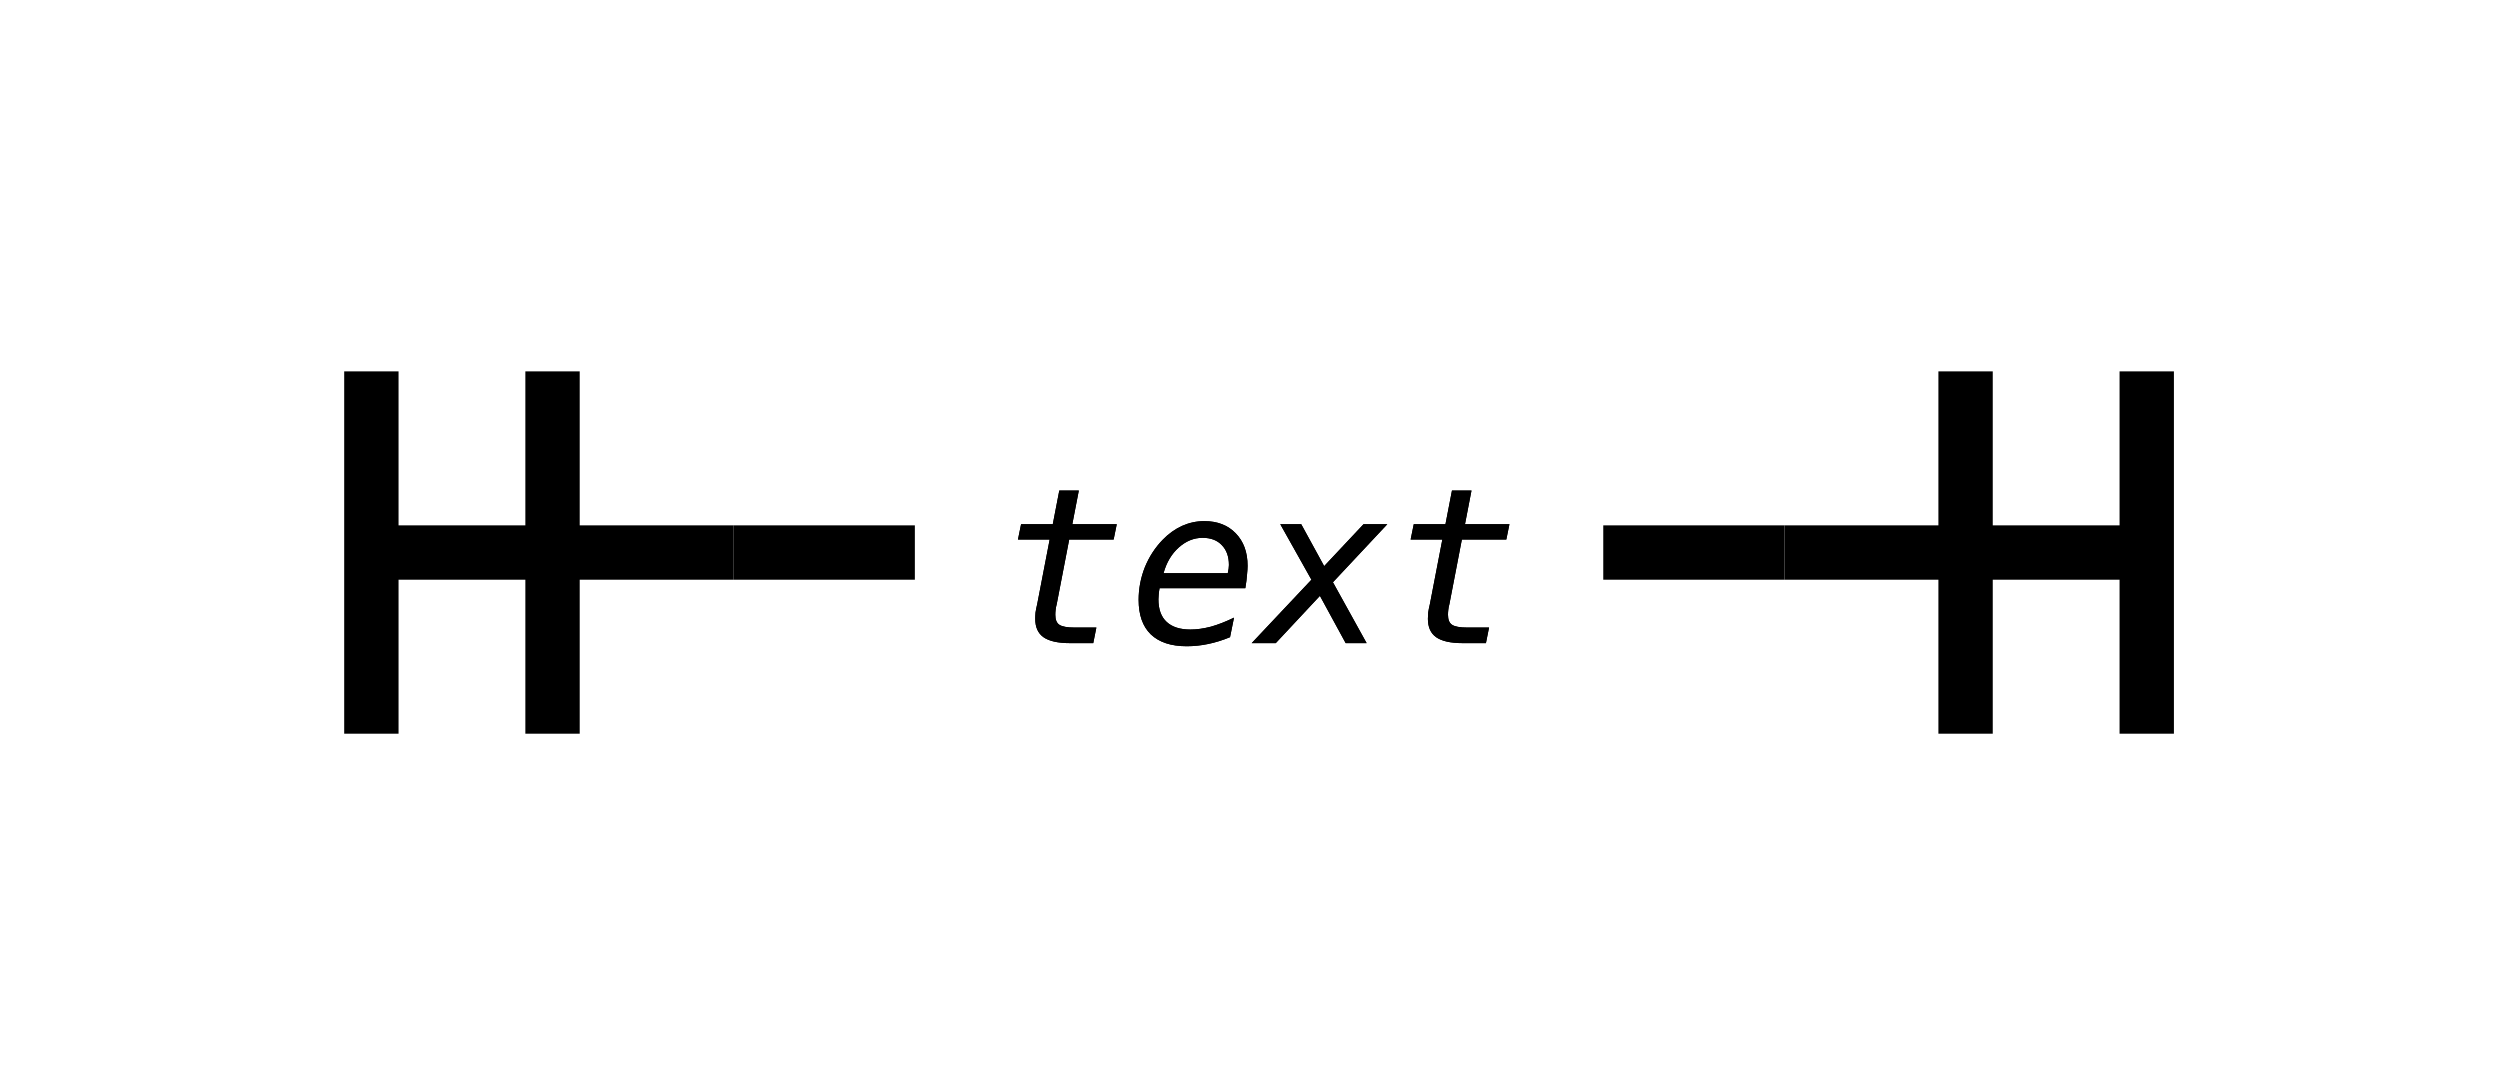
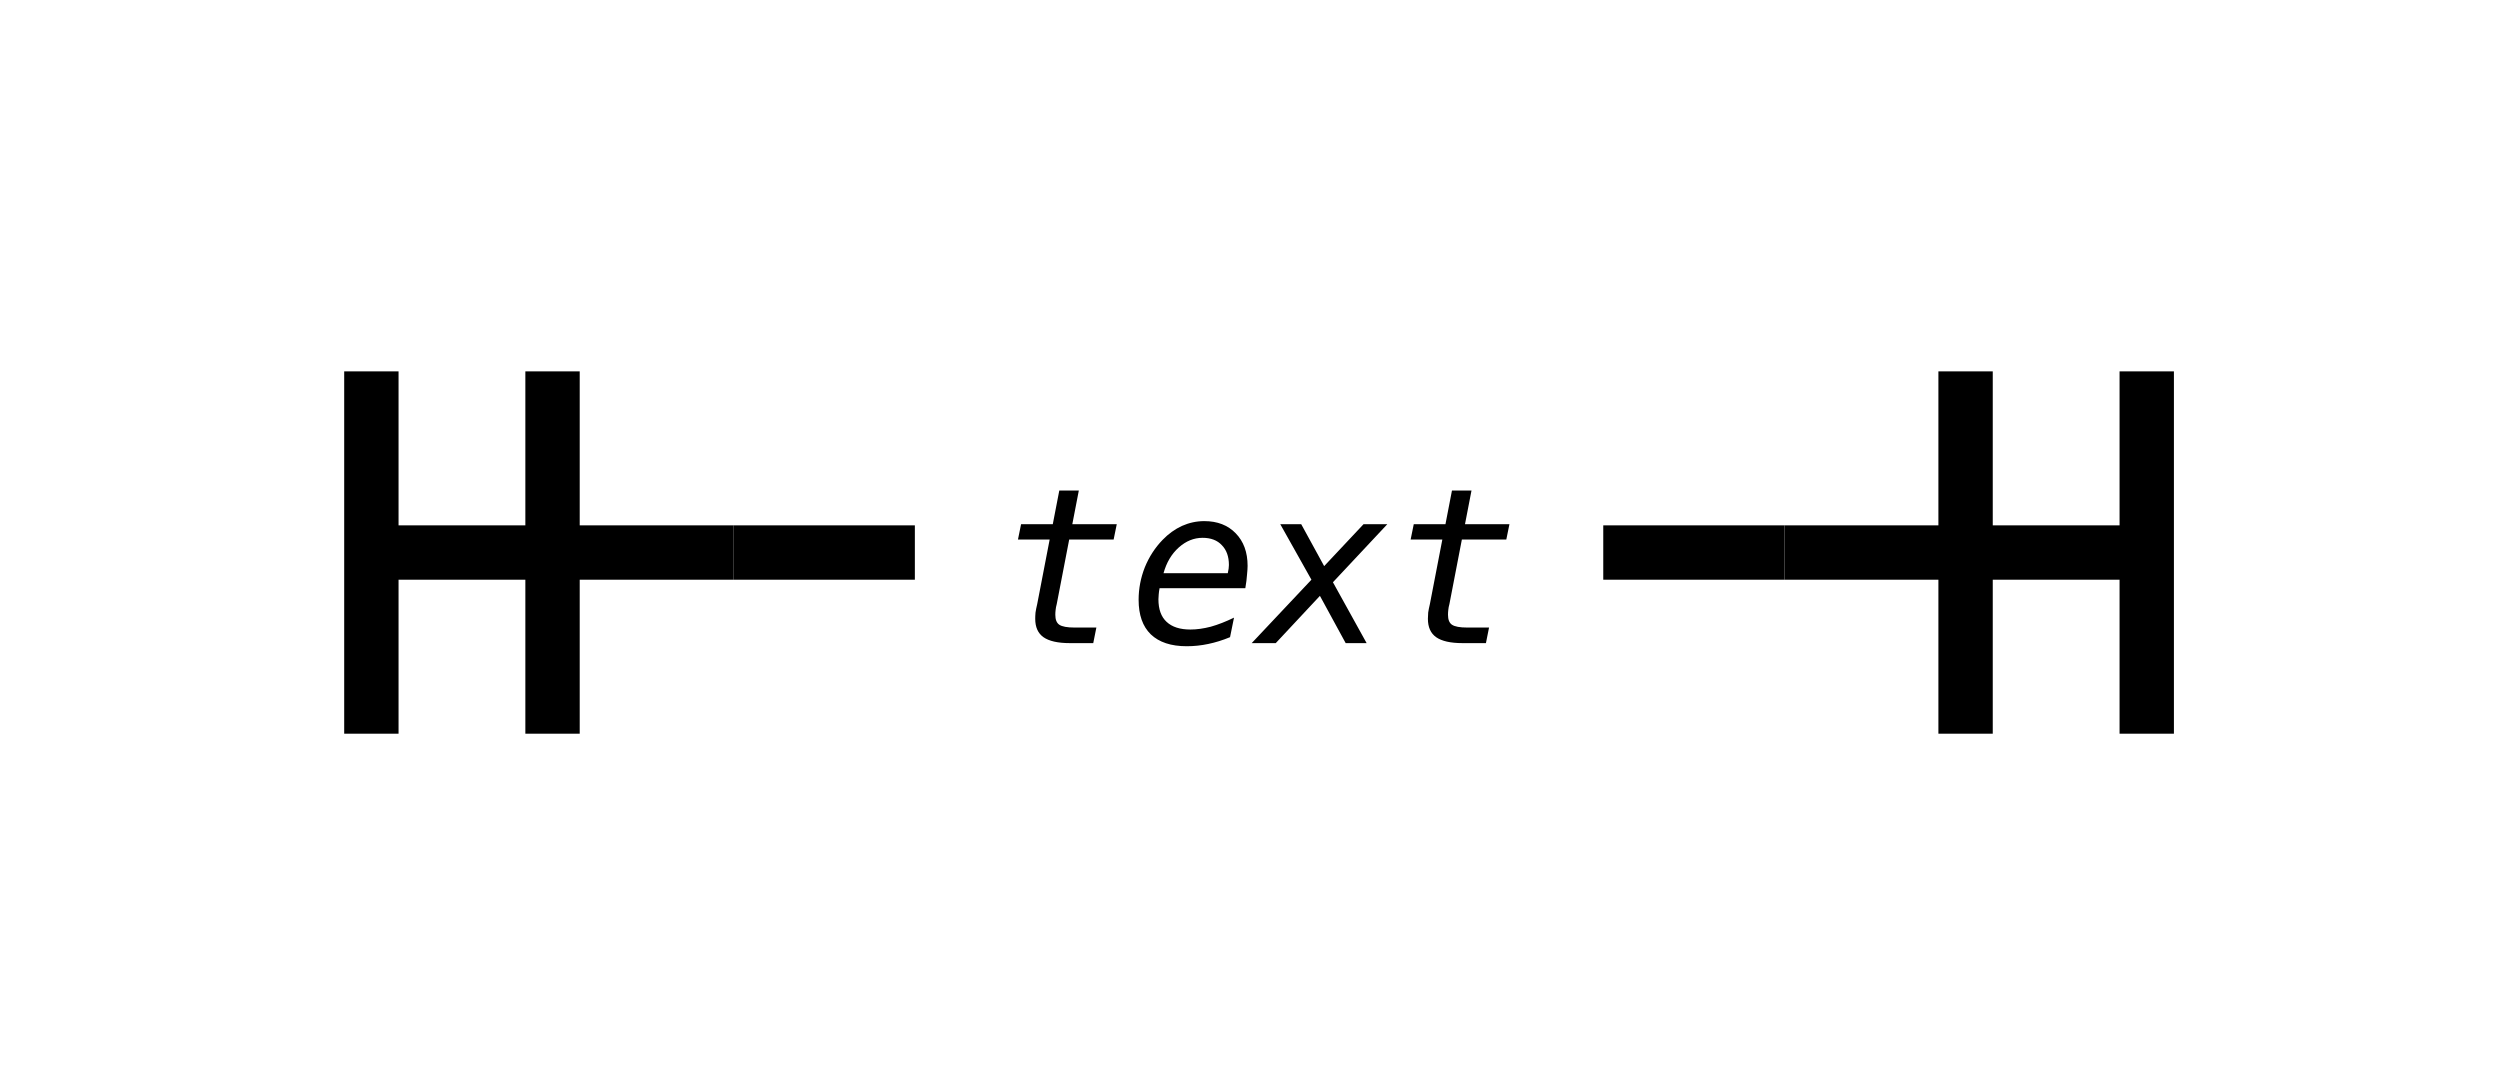
<svg xmlns="http://www.w3.org/2000/svg" xmlns:xlink="http://www.w3.org/1999/xlink" class="railroad-diagram" height="60" viewBox="0 0 138 60" width="138">
  <g transform="translate(.5 .5)">
    <g>
      <path class="start" d="M20 20v20m10 -20v20m-10 -10h20" />
    </g>
    <path d="M40 30h10" />
    <g class="non-terminal ">
      <path class="comment com1" d="M50 30h0.0" />
      <path class="comment com2" d="M88.0 30h0.0" />
      <a xlink:href="href">
-         <text class="comment" x="69" y="35"> text </text>
        <text class="comment" x="69" y="35"> text </text>
      </a>
    </g>
    <path d="M88 30h10" />
    <path class="end" d="M 98 30 h 20 m -10 -10 v 20 m 10 -20 v 20"> </path>
  </g>
  <style>/*  */
svg.railroad-diagram {
    background-color:hsl(30,20%,95%);
}
svg.railroad-diagram path {
    stroke-width:3;
    stroke:black;
    fill:rgba(0,0,0,0);
}
svg.railroad-diagram path.start {
    stroke-width:3;
    stroke:black;
    fill:rgba(0,0,0,1);
}
svg.railroad-diagram text {
    font:bold 14px monospace;
    text-anchor:middle;
}
svg.railroad-diagram text.label{
    text-anchor:start;
}
svg.railroad-diagram text.comment{
    font:italic 12px monospace;
}
svg.railroad-diagram rect{
    stroke-width:3;
    stroke:black;
    fill:hsl(120,100%,90%);
}
svg.railroad-diagram rect.group-box {
    stroke: gray;
    stroke-dasharray: 10 5;
    fill: none;
}
/*  */
</style>
</svg>
